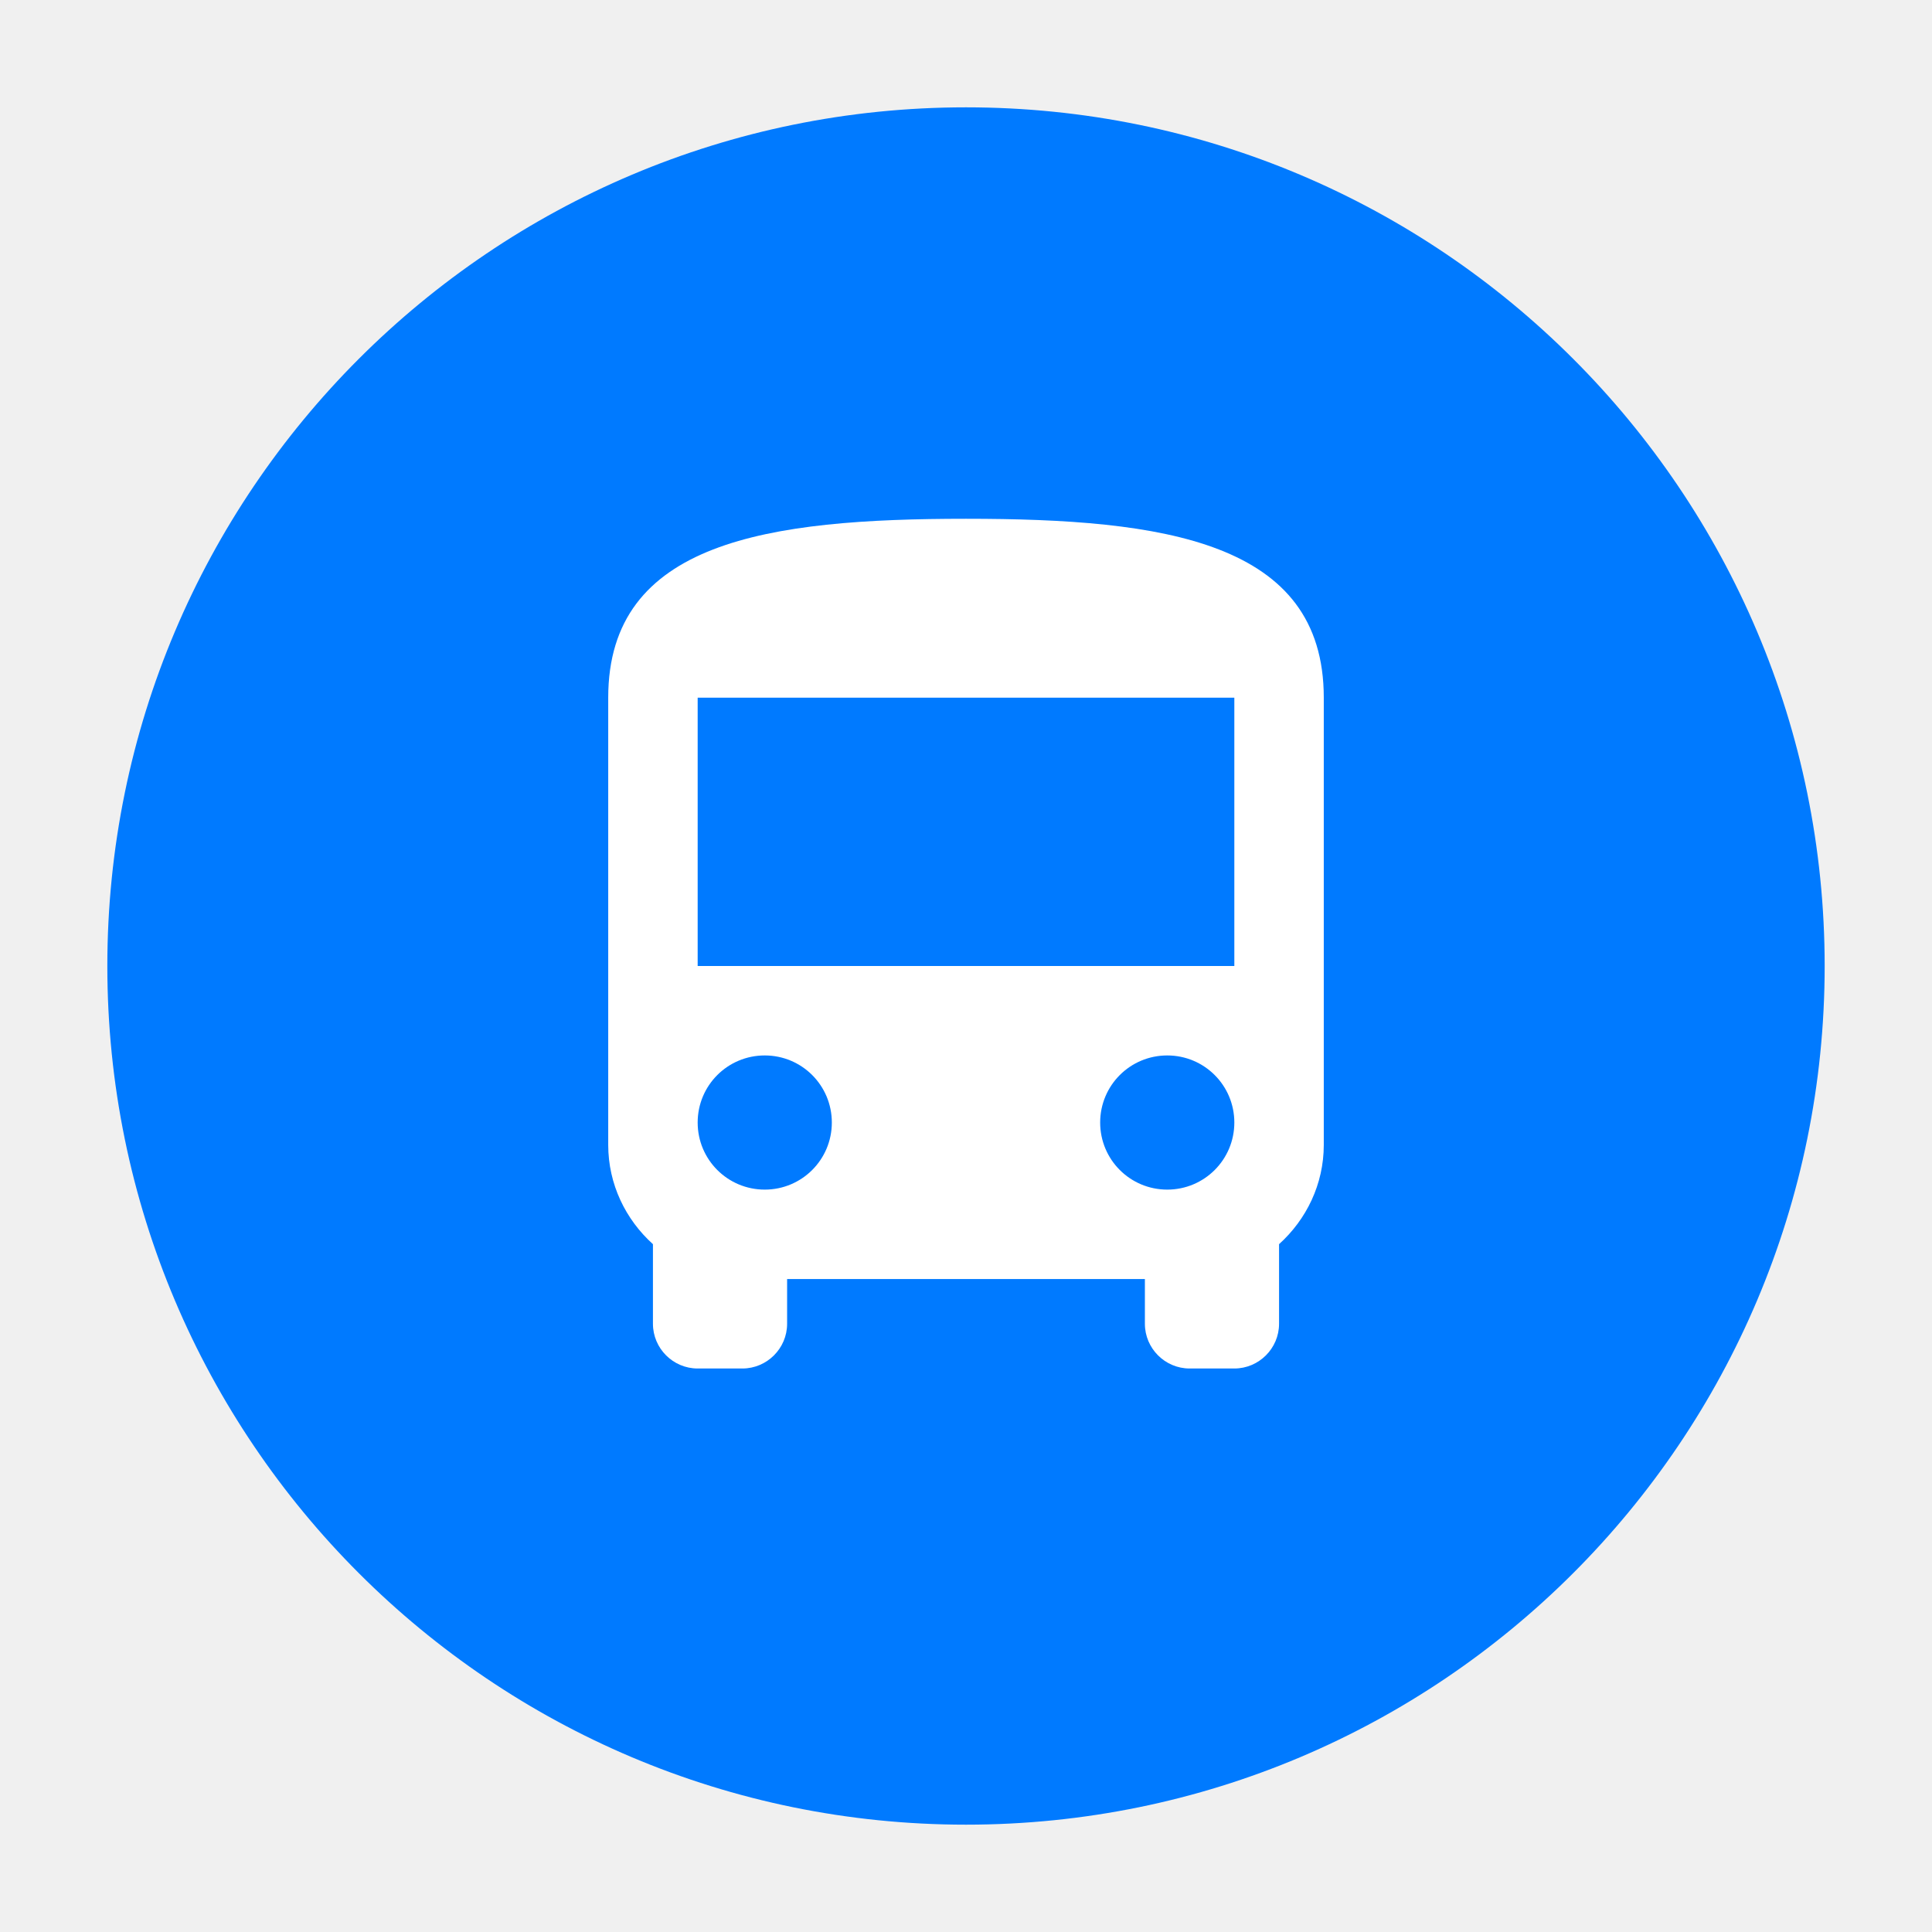
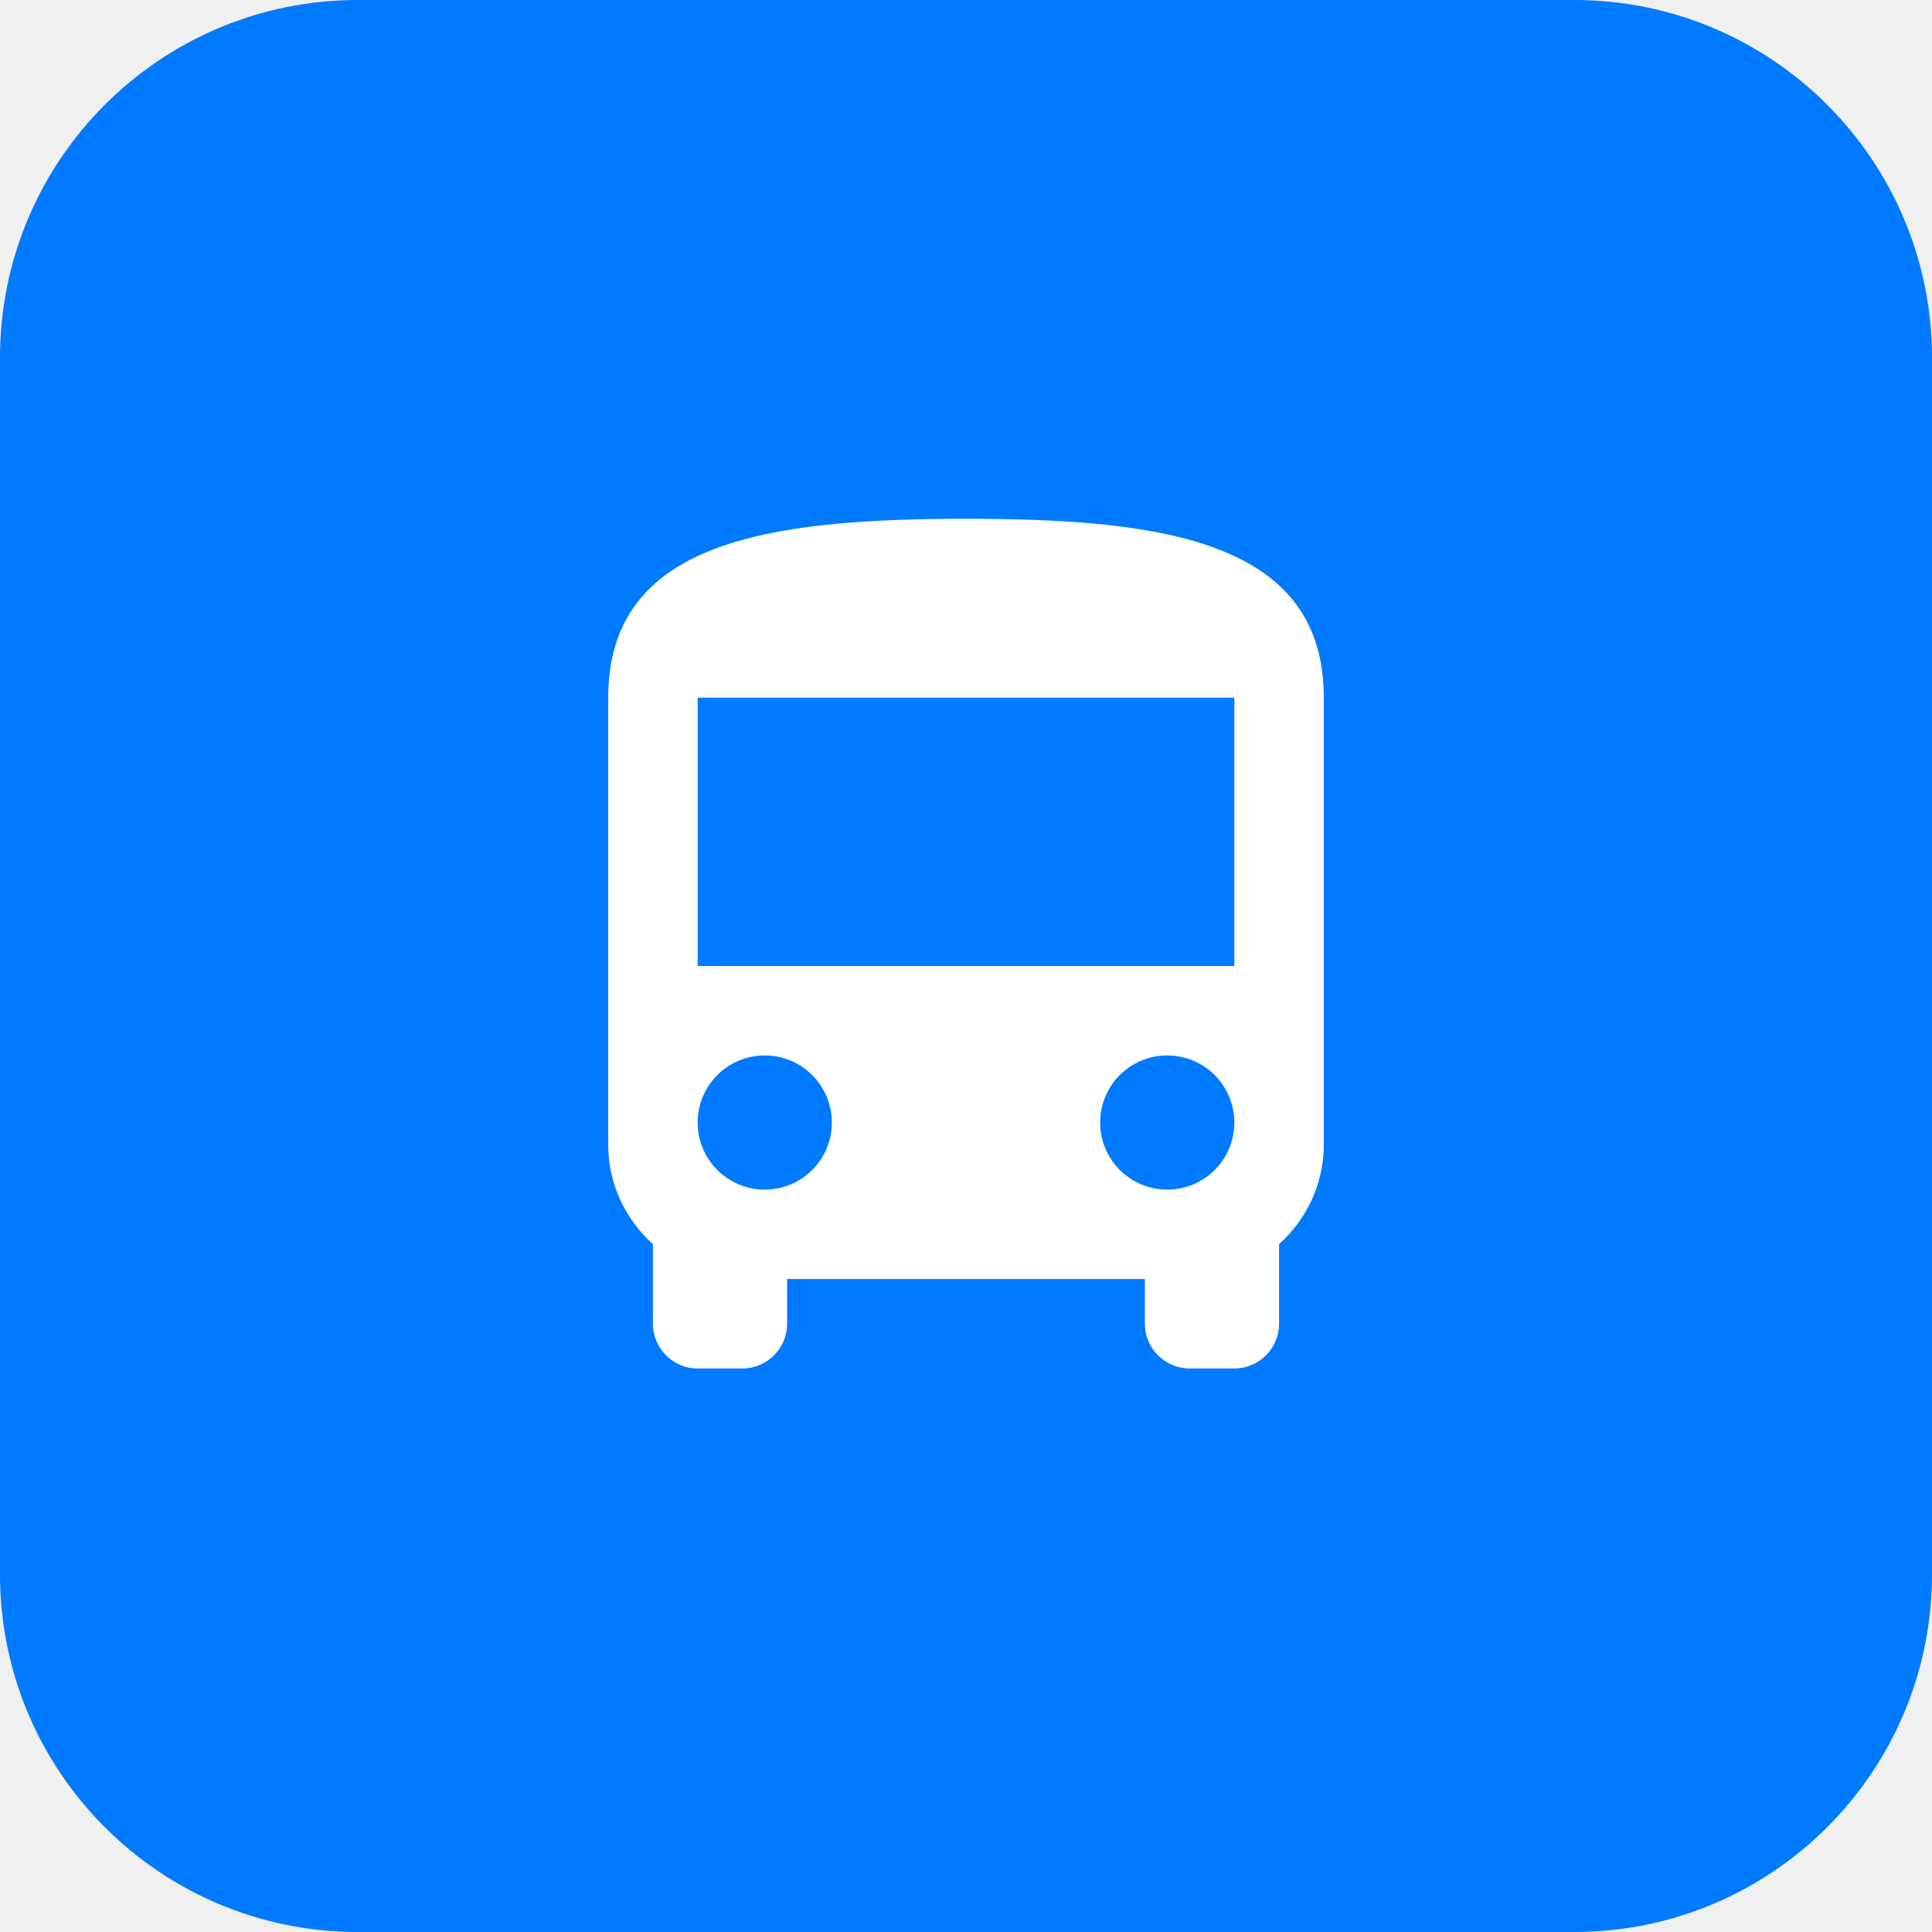
- <svg xmlns="http://www.w3.org/2000/svg" width="108" height="108" viewBox="0 0 108 108" style="background: transparent">
-   <circle cx="54" cy="54" r="48" fill="#007AFF" />
+ <svg xmlns="http://www.w3.org/2000/svg" width="108" height="108" viewBox="0 0 108 108">
+   <rect width="108" height="108" rx="20" fill="#007AFF" />
  <g transform="translate(24,24) scale(2.5,2.5)">
    <path fill="#FFFFFF" d="M4,16c0,0.88 0.39,1.67 1,2.22L5,20c0,0.55 0.45,1 1,1h1c0.55,0 1,-0.45 1,-1v-1h8v1c0,0.55 0.45,1 1,1h1c0.55,0 1,-0.45 1,-1l0,-1.78c0.61,-0.55 1,-1.34 1,-2.22L20,6c0,-3.5 -3.58,-4 -8,-4s-8,0.5 -8,4v10zM7.5,17c-0.83,0 -1.5,-0.67 -1.5,-1.5s0.67,-1.5 1.5,-1.5 1.5,0.67 1.5,1.5 -0.67,1.5 -1.5,1.5zM16.5,17c-0.83,0 -1.5,-0.67 -1.5,-1.5s0.67,-1.5 1.5,-1.5 1.5,0.67 1.5,1.5 -0.67,1.5 -1.5,1.5zM18,12L6,12L6,6h12v6z" />
  </g>
</svg>
